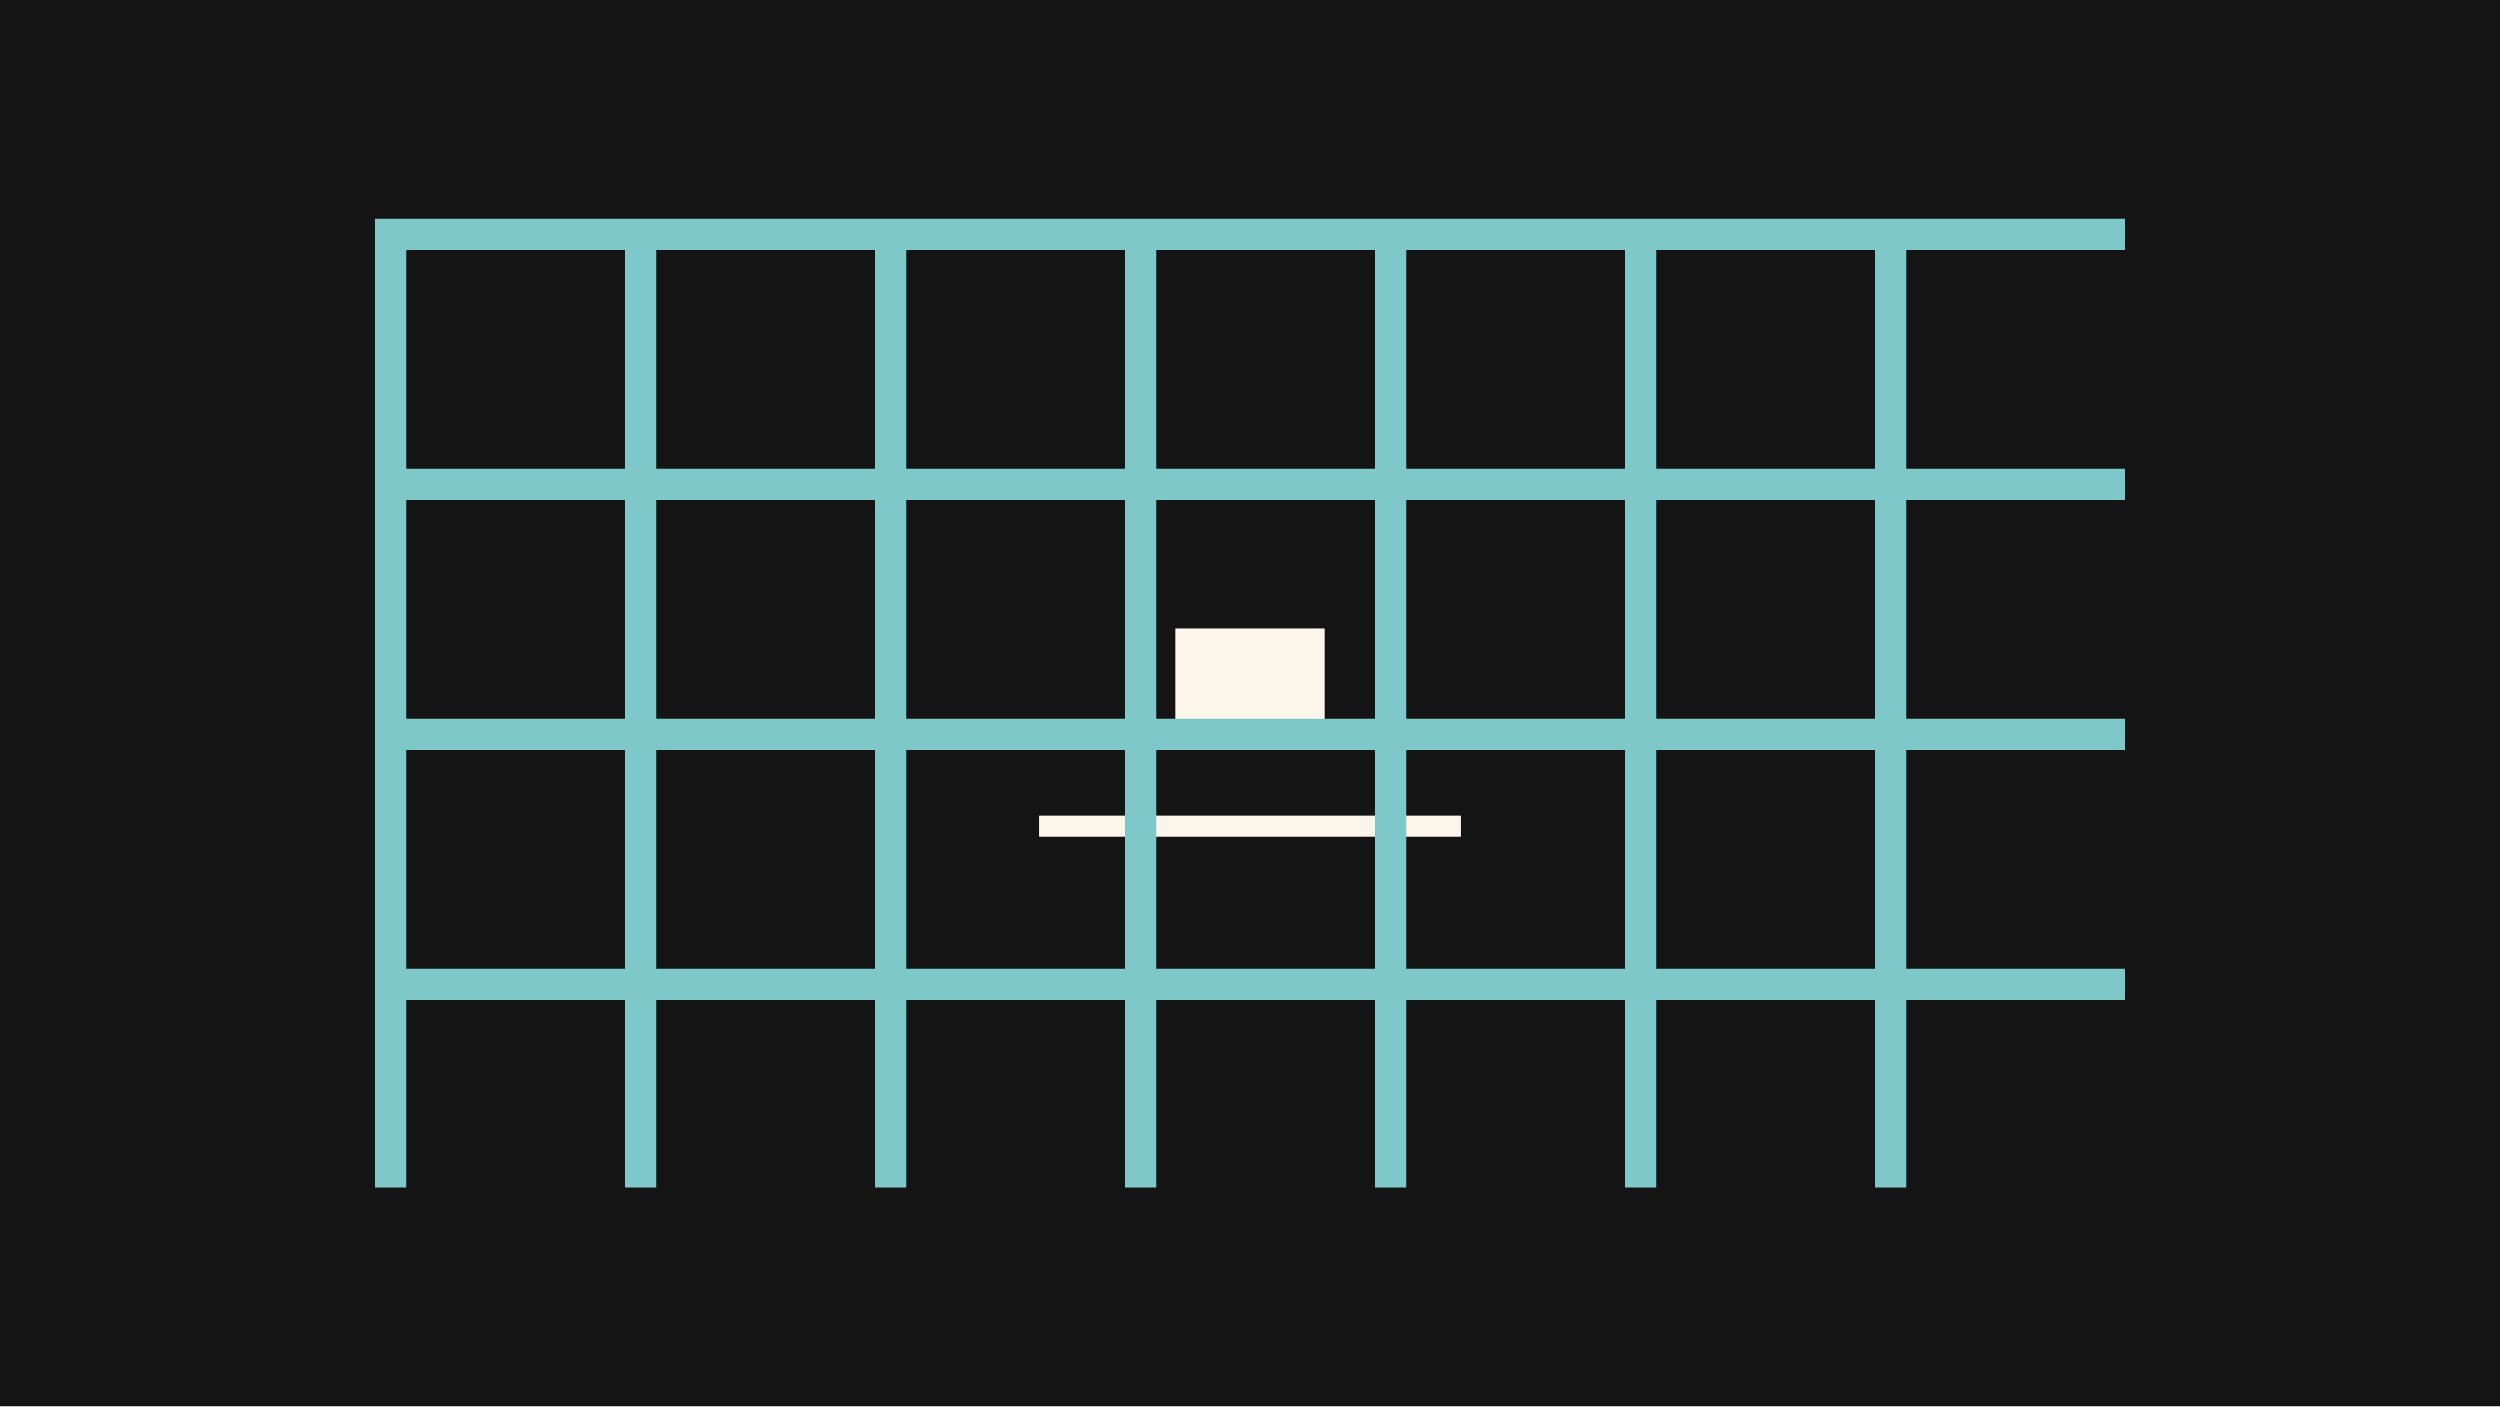
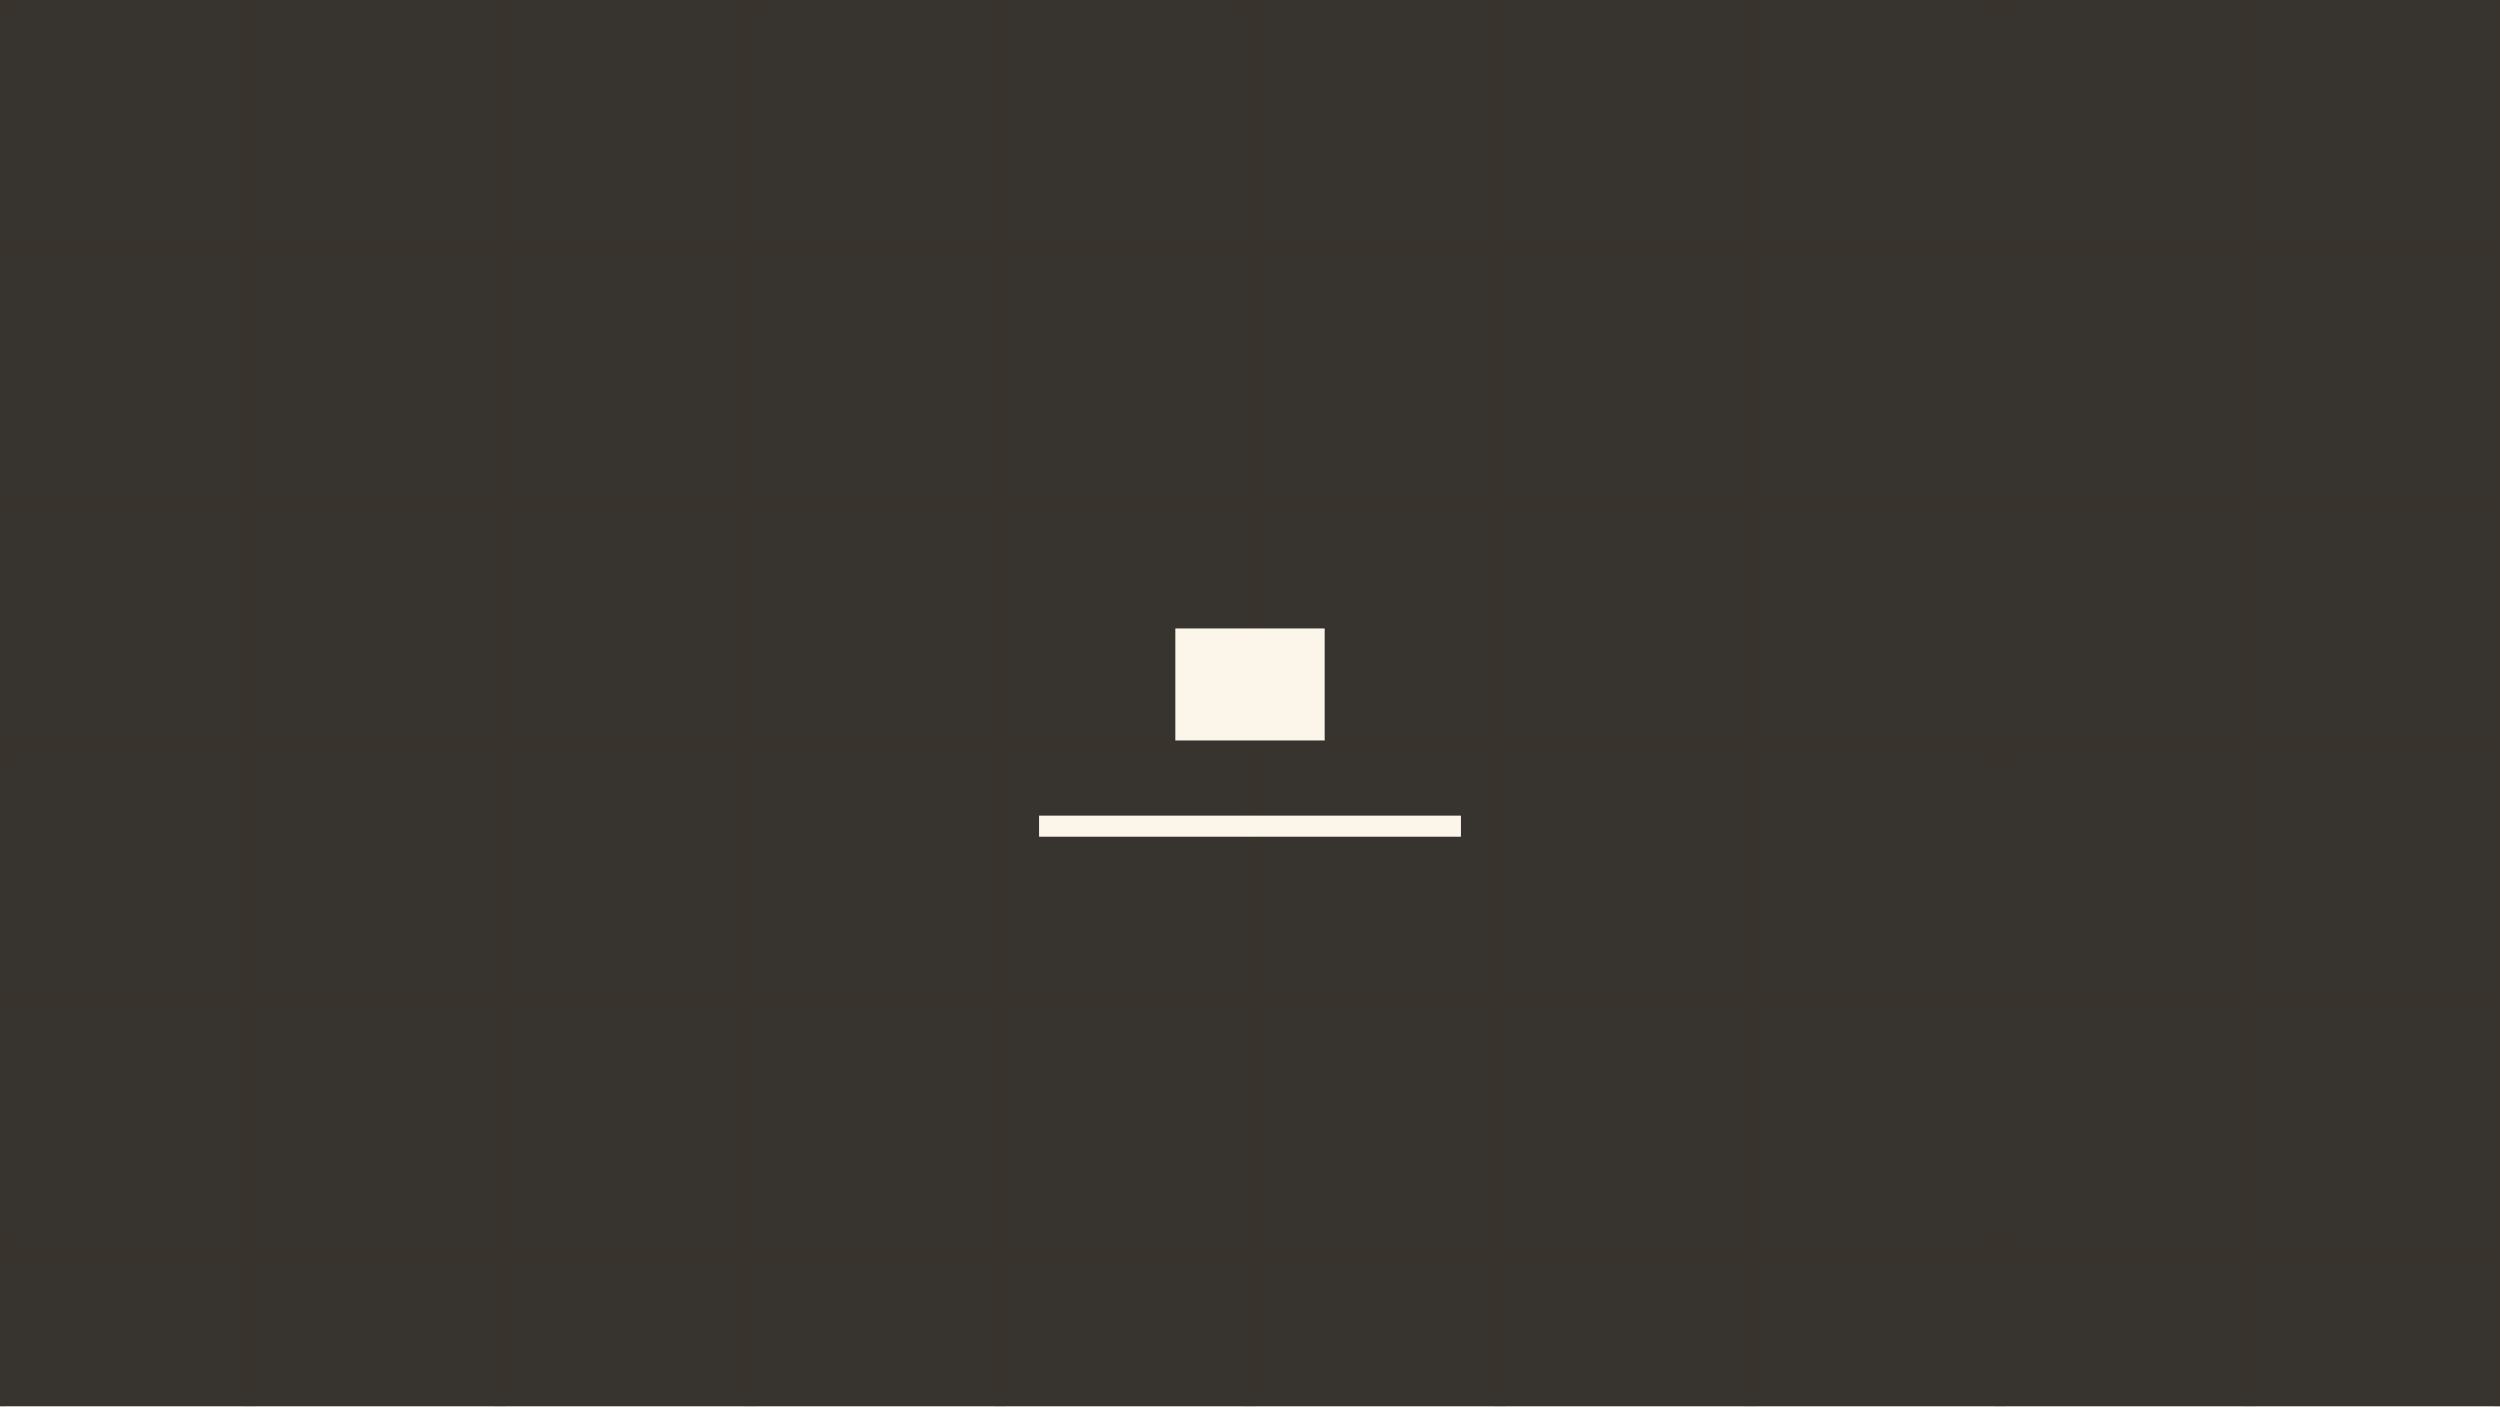
<svg xmlns="http://www.w3.org/2000/svg" width="320" height="180" viewBox="0 0 320 180">
+   <defs>
+     <clipPath id="s-bg-grid-clip" clipPathUnits="userSpaceOnUse">
+       <path d="M 0 0 H 320 V 180 H 0 Z" />
+     </clipPath>
+     <clipPath id="s-bg-grid-motif-clip" clipPathUnits="userSpaceOnUse">
+       <path d="M 0 0 H 320 V 180 H 0 Z" />
+     </clipPath>
+   </defs>
  <g id="s-stage" fill="#141414">
    <path id="s-stage-shape" d="M 0 0 H 320 V 180 H 0 Z" />
+   </g>
+   <g id="s-bg-grid" fill="#a89880" stroke-width="1.5" opacity="0.24" clip-path="url(#s-bg-grid-clip)">
+     <path id="s-bg-grid-shape" d="M 0 0 H 320 V 180 H 0 Z" />
+   </g>
+   <g id="s-bg-grid-motif" fill="none" stroke="#3a342c" stroke-width="1.5" opacity="0.3" transform="translate(0 0)" clip-path="url(#s-bg-grid-motif-clip)">
+     <animateTransform attributeName="transform" type="translate" begin="0s" dur="6s" calcMode="linear" values="0 0;-32 0;0 0" keyTimes="0;0.667;1" fill="remove" repeatCount="indefinite" />
+     <path id="s-bg-grid-motif-shape" d="M 0 0 L 32 0 L 32 32 L 0 32 Z M 32 0 L 64 0 L 64 32 L 32 32 Z M 64 0 L 96 0 L 96 32 L 64 32 Z M 96 0 L 128 0 L 128 32 L 96 32 Z M 128 0 L 160 0 L 160 32 L 128 32 Z M 160 0 L 192 0 L 192 32 L 160 32 Z M 192 0 L 224 0 L 224 32 L 192 32 Z M 224 0 L 256 0 L 256 32 L 224 32 Z M 256 0 L 288 0 L 288 32 L 256 32 Z M 288 0 L 320 0 L 320 32 L 288 32 Z M 320 0 L 352 0 L 352 32 L 320 32 Z M 0 32 L 32 32 L 32 64 L 0 64 Z M 32 32 L 64 32 L 64 64 L 32 64 Z M 64 32 L 96 32 L 96 64 L 64 64 Z M 96 32 L 128 32 L 128 64 L 96 64 Z M 128 32 L 160 32 L 160 64 L 128 64 Z M 160 32 L 192 32 L 192 64 L 160 64 Z M 192 32 L 224 32 L 224 64 L 192 64 Z M 224 32 L 256 32 L 256 64 L 224 64 Z M 256 32 L 288 32 L 288 64 L 256 64 Z M 288 32 L 320 32 L 320 64 L 288 64 Z M 320 32 L 352 32 L 352 64 L 320 64 Z M 0 64 L 32 64 L 32 96 L 0 96 Z M 32 64 L 64 64 L 64 96 L 32 96 Z M 64 64 L 96 64 L 96 96 L 64 96 Z M 96 64 L 128 64 L 128 96 L 96 96 Z M 128 64 L 160 64 L 160 96 L 128 96 Z M 160 64 L 192 64 L 192 96 L 160 96 Z M 192 64 L 224 64 L 224 96 L 192 96 Z M 224 64 L 256 64 L 256 96 L 224 96 Z M 256 64 L 288 64 L 288 96 L 256 96 Z M 288 64 L 320 64 L 320 96 L 288 96 Z M 320 64 L 352 64 L 352 96 L 320 96 Z M 0 96 L 32 96 L 32 128 L 0 128 Z M 32 96 L 64 96 L 64 128 L 32 128 Z M 64 96 L 96 96 L 96 128 L 64 128 Z M 96 96 L 128 96 L 128 128 L 96 128 Z M 128 96 L 160 96 L 160 128 L 128 128 Z M 160 96 L 192 96 L 192 128 L 160 128 Z M 192 96 L 224 96 L 224 128 L 192 128 Z M 224 96 L 256 96 L 256 128 L 224 128 Z M 256 96 L 288 96 L 288 128 L 256 128 Z M 288 96 L 320 96 L 320 128 L 288 128 Z M 320 96 L 352 96 L 352 128 L 320 128 Z M 0 128 L 32 128 L 32 160 L 0 160 Z M 32 128 L 64 128 L 64 160 L 32 160 Z M 64 128 L 96 128 L 96 160 L 64 160 Z M 96 128 L 128 128 L 128 160 L 96 160 Z M 128 128 L 160 128 L 160 160 L 128 160 Z M 160 128 L 192 128 L 192 160 L 160 160 Z M 192 128 L 224 128 L 224 160 L 192 160 Z M 224 128 L 256 128 L 256 160 L 224 160 Z M 256 128 L 288 128 L 288 160 L 256 160 Z M 288 128 L 320 128 L 320 160 L 288 160 Z M 320 128 L 352 128 L 352 160 L 320 160 Z M 0 160 L 32 160 L 32 192 L 0 192 Z M 32 160 L 64 160 L 64 192 L 32 192 Z M 64 160 L 96 160 L 96 192 L 64 192 Z M 96 160 L 128 160 L 128 192 L 96 192 Z M 128 160 L 160 160 L 160 192 L 128 192 Z M 160 160 L 192 160 L 192 192 L 160 192 Z M 192 160 L 224 160 L 224 192 L 192 192 Z M 224 160 L 256 160 L 256 192 L 224 192 Z M 256 160 L 288 160 L 288 192 L 256 192 Z M 288 160 L 320 160 L 320 192 L 288 192 Z M 320 160 L 352 160 L 352 192 L 320 192 Z" />
  </g>
  <g id="s-subject-f0" fill="#fbf5ea" opacity="1">
    <path id="s-subject-f0-shape" d="M 150.442 94.779 L 169.558 94.779 L 169.558 80.442 L 150.442 80.442 Z" />
  </g>
  <g id="s-ground-f0" fill="#fbf5ea" opacity="1">
    <path id="s-ground-f0-shape" d="M 133 107.1 L 187 107.1 L 187 104.4 L 133 104.4 Z" />
  </g>
-   <g id="s-bg-grid" fill="#7ec8c9">
-     <animateTransform attributeName="transform" type="translate" begin="0s" end="0.6s" dur="0.6s" calcMode="spline" values="-32 0;0 0" keyTimes="0;1" keySplines="0.22 1 0.36 1" additive="sum" fill="freeze" />
-     <path id="s-bg-grid-shape" d="M 48 28 H 52 V 152 H 48 Z M 80 28 H 84 V 152 H 80 Z M 112 28 H 116 V 152 H 112 Z M 144 28 H 148 V 152 H 144 Z M 176 28 H 180 V 152 H 176 Z M 208 28 H 212 V 152 H 208 Z M 240 28 H 244 V 152 H 240 Z M 48 28 H 272 V 32 H 48 Z M 48 60 H 272 V 64 H 48 Z M 48 92 H 272 V 96 H 48 Z M 48 124 H 272 V 128 H 48 Z" />
-   </g>
</svg>
